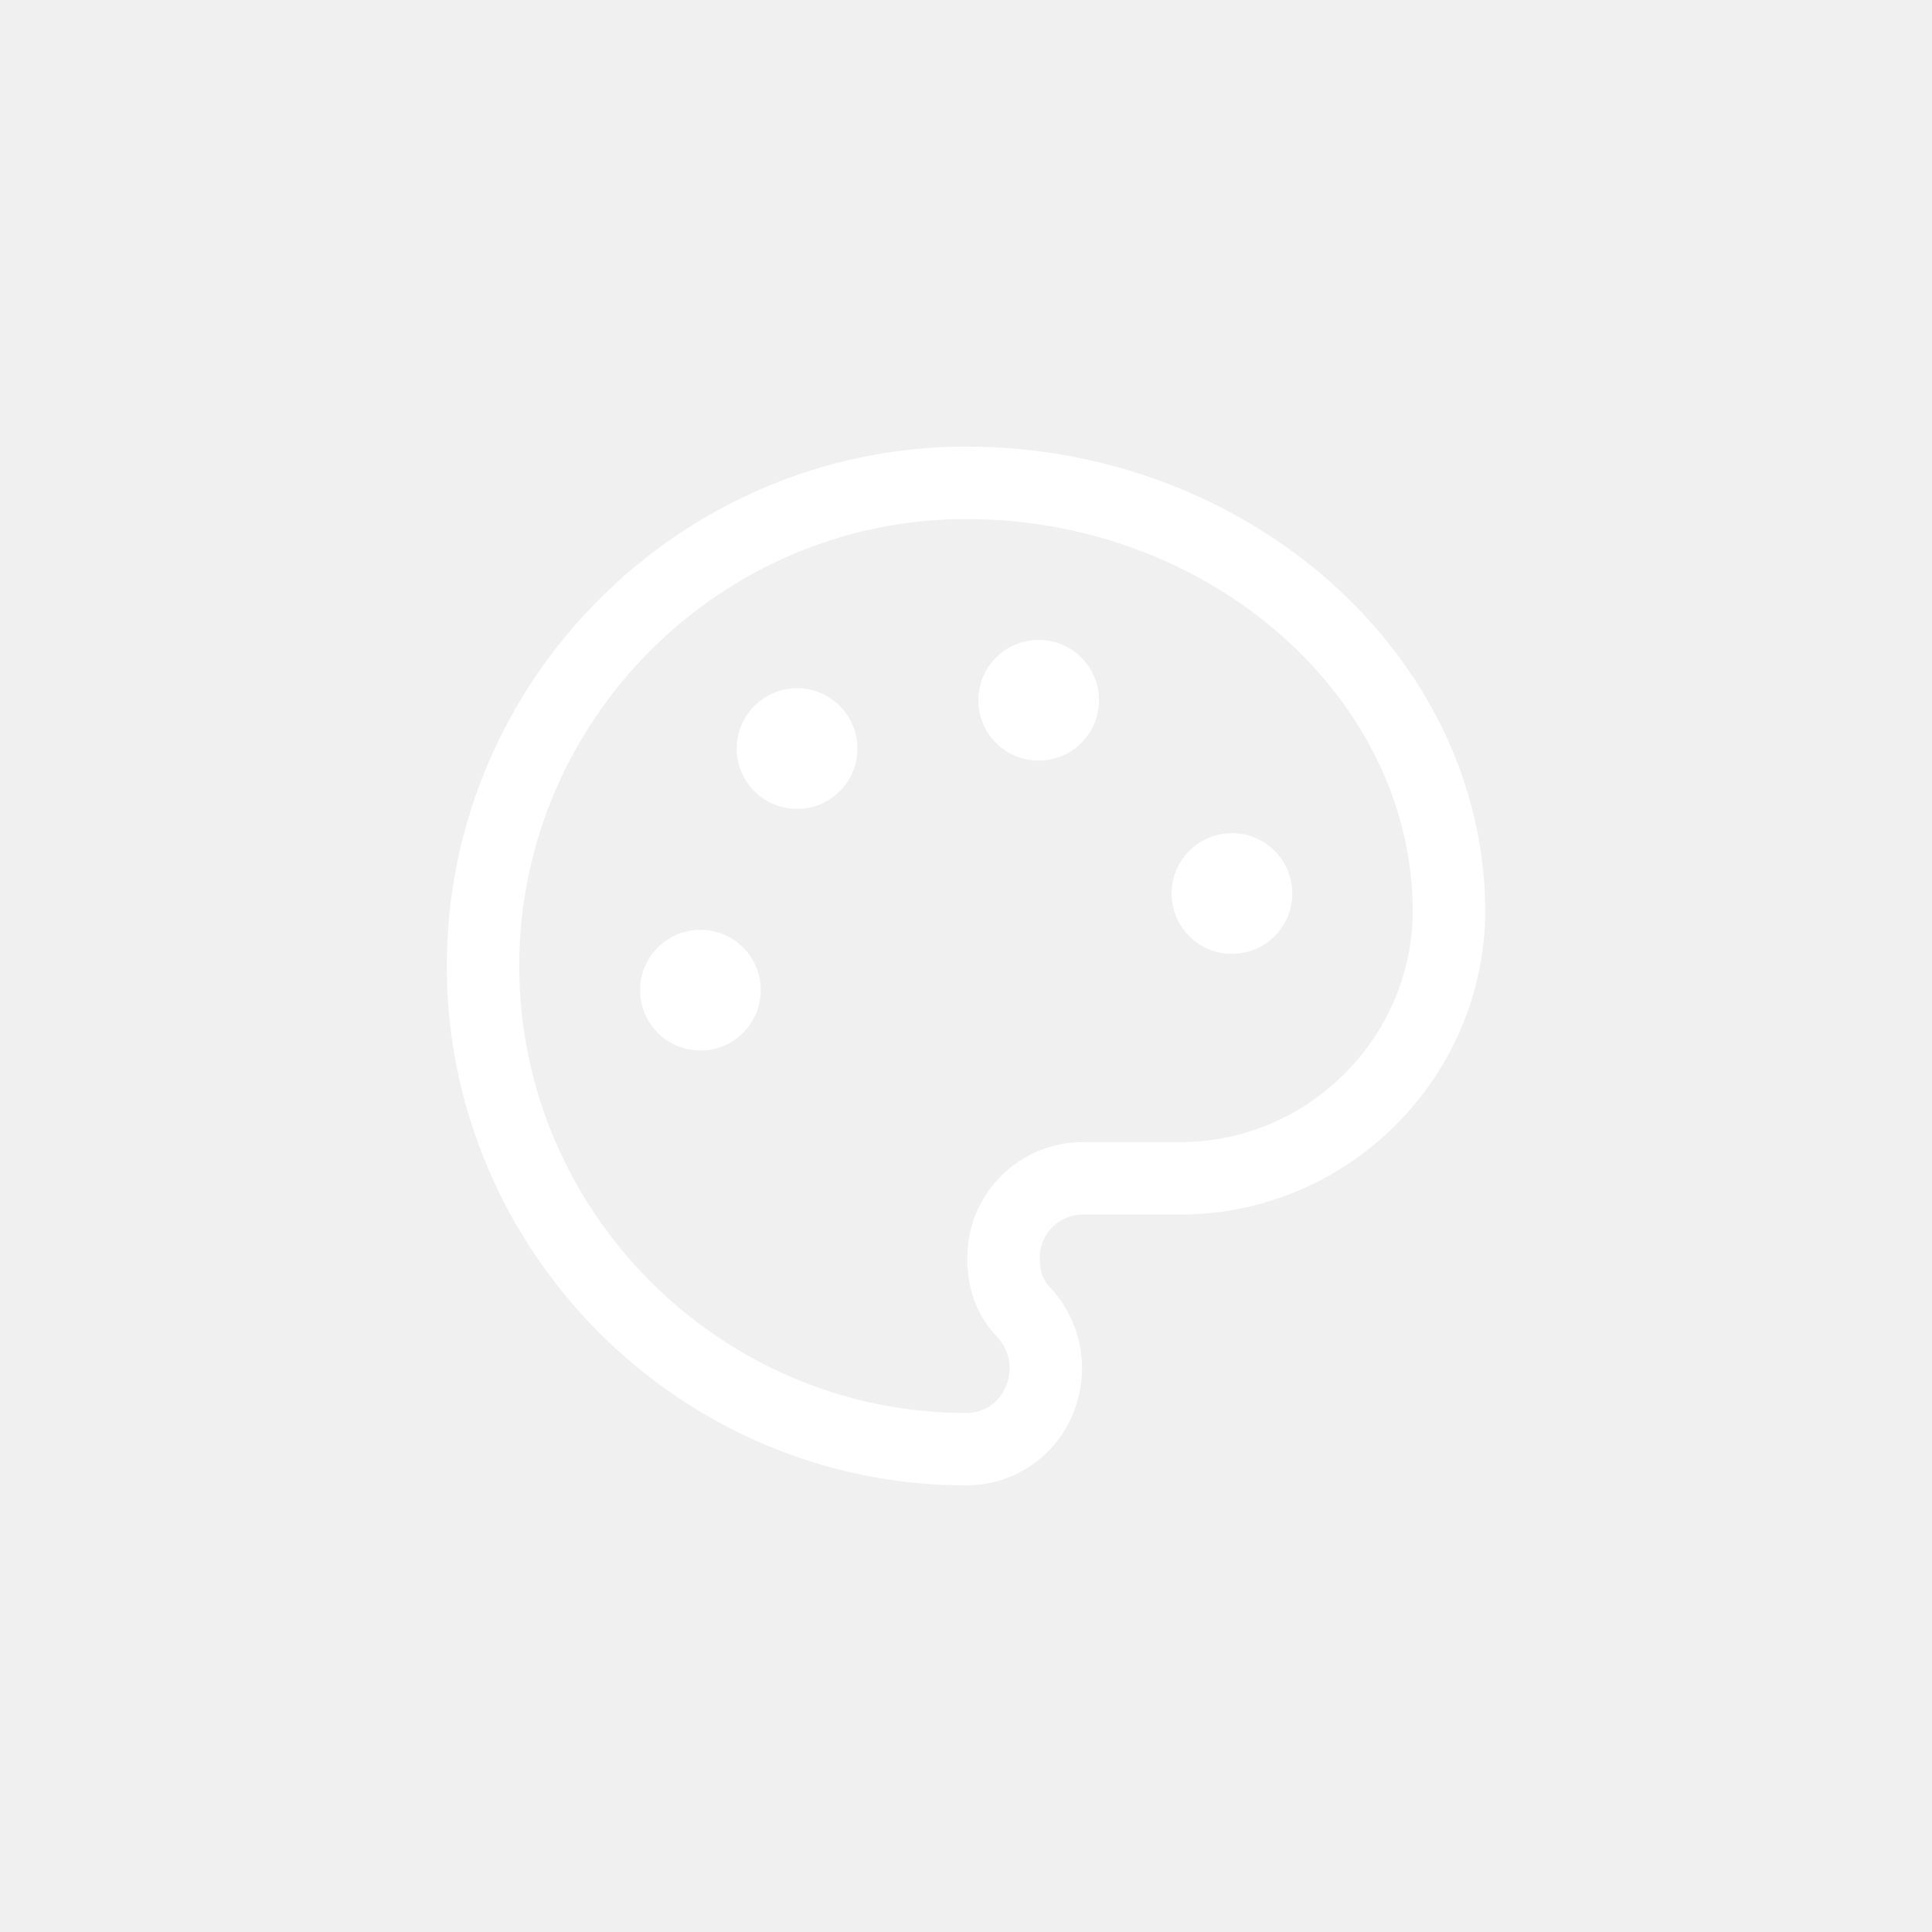
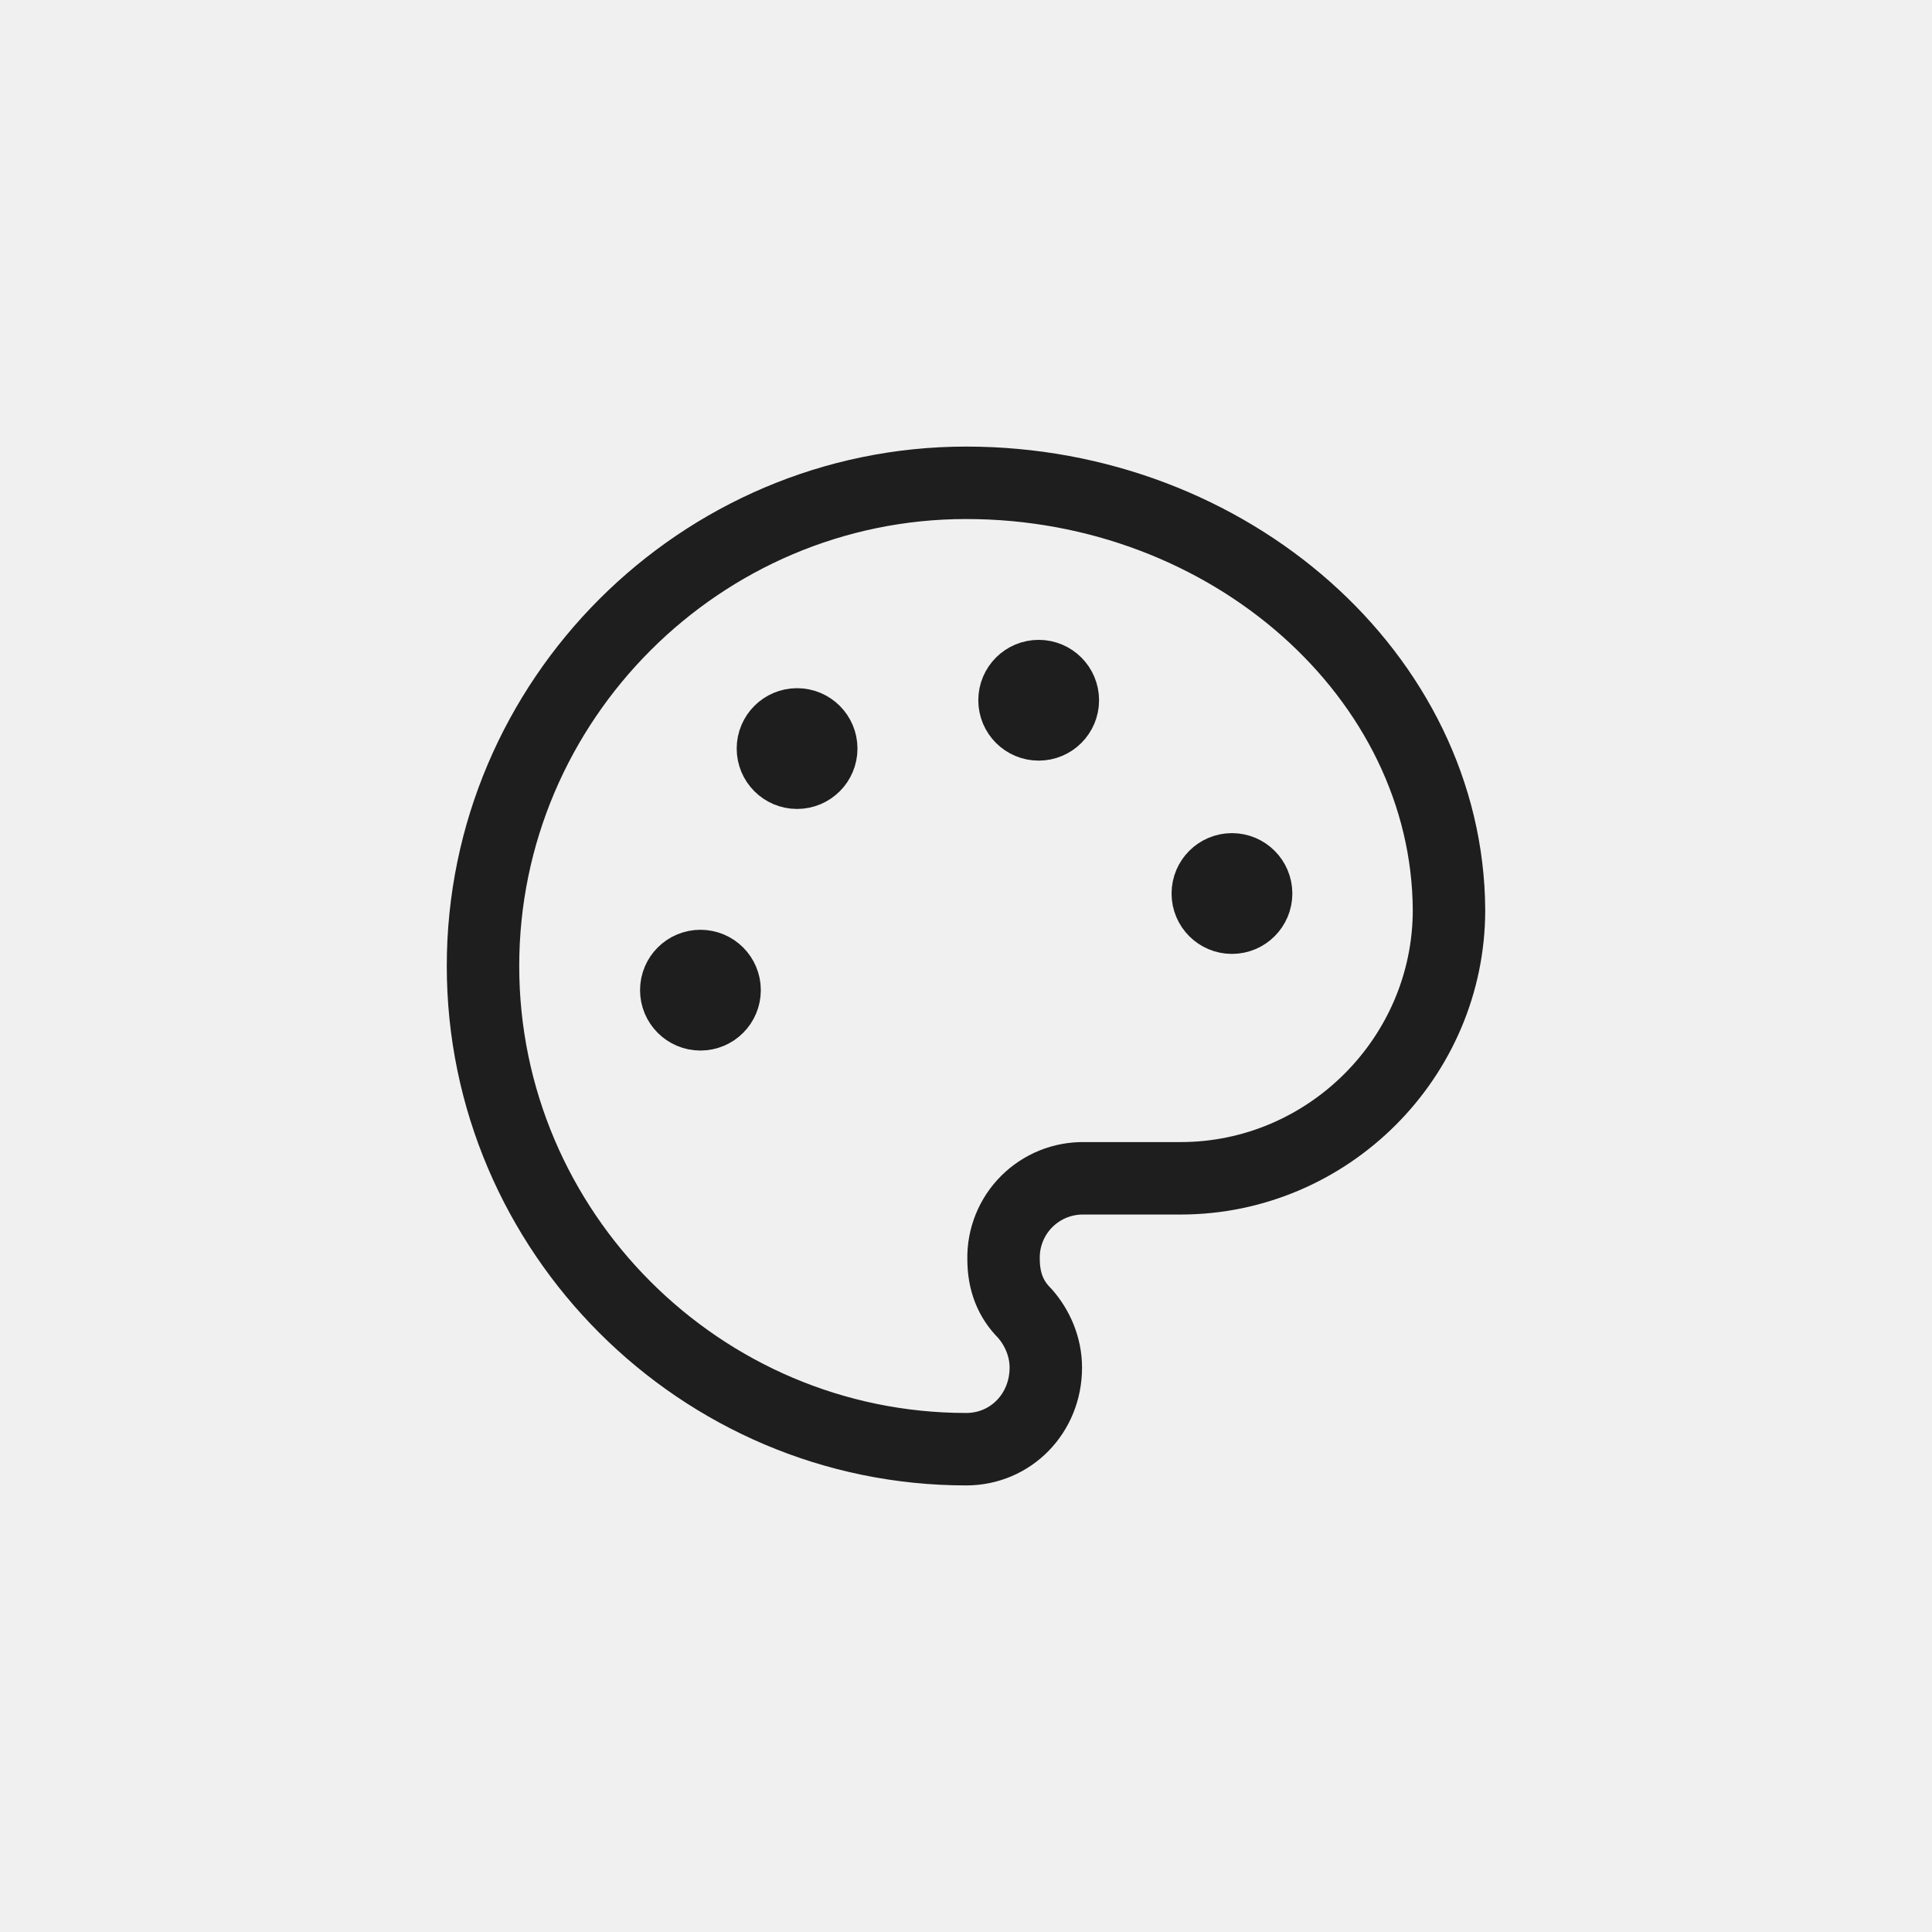
<svg xmlns="http://www.w3.org/2000/svg" width="80" height="80" viewBox="0 0 80 80" fill="none">
-   <path d="M43.009 29.996C43.562 29.996 44.01 29.548 44.01 28.996C44.01 28.443 43.562 27.995 43.009 27.995C42.457 27.995 42.009 28.443 42.009 28.996C42.009 29.548 42.457 29.996 43.009 29.996Z" fill="white" />
-   <path d="M51.012 37.999C51.565 37.999 52.013 37.551 52.013 36.999C52.013 36.446 51.565 35.998 51.012 35.998C50.46 35.998 50.012 36.446 50.012 36.999C50.012 37.551 50.46 37.999 51.012 37.999Z" fill="white" />
-   <path d="M33.005 31.997C33.558 31.997 34.006 31.549 34.006 30.996C34.006 30.444 33.558 29.996 33.005 29.996C32.453 29.996 32.005 30.444 32.005 30.996C32.005 31.549 32.453 31.997 33.005 31.997Z" fill="white" />
-   <path d="M29.004 42.001C29.556 42.001 30.004 41.553 30.004 41C30.004 40.448 29.556 40 29.004 40C28.451 40 28.003 40.448 28.003 41C28.003 41.553 28.451 42.001 29.004 42.001Z" fill="white" />
-   <path d="M43.009 29.996C43.562 29.996 44.01 29.548 44.01 28.996C44.01 28.443 43.562 27.995 43.009 27.995C42.457 27.995 42.009 28.443 42.009 28.996C42.009 29.548 42.457 29.996 43.009 29.996Z" stroke="white" stroke-width="3" stroke-linecap="round" stroke-linejoin="round" />
-   <path d="M51.012 37.999C51.565 37.999 52.013 37.551 52.013 36.999C52.013 36.446 51.565 35.998 51.012 35.998C50.46 35.998 50.012 36.446 50.012 36.999C50.012 37.551 50.46 37.999 51.012 37.999Z" stroke="white" stroke-width="3" stroke-linecap="round" stroke-linejoin="round" />
-   <path d="M33.005 31.997C33.558 31.997 34.006 31.549 34.006 30.996C34.006 30.444 33.558 29.996 33.005 29.996C32.453 29.996 32.005 30.444 32.005 30.996C32.005 31.549 32.453 31.997 33.005 31.997Z" stroke="white" stroke-width="3" stroke-linecap="round" stroke-linejoin="round" />
-   <path d="M29.004 42.001C29.556 42.001 30.004 41.553 30.004 41C30.004 40.448 29.556 40 29.004 40C28.451 40 28.003 40.448 28.003 41C28.003 41.553 28.451 42.001 29.004 42.001Z" stroke="white" stroke-width="3" stroke-linecap="round" stroke-linejoin="round" />
-   <path d="M40.008 19.992C29.004 19.992 20 28.996 20 40C20 51.004 29.004 60.008 40.008 60.008C41.861 60.008 43.305 58.515 43.305 56.631C43.305 55.756 42.945 54.96 42.431 54.38C41.851 53.801 41.555 53.075 41.555 52.129C41.547 51.688 41.628 51.251 41.793 50.843C41.958 50.434 42.204 50.063 42.515 49.752C42.827 49.441 43.198 49.195 43.606 49.03C44.014 48.865 44.452 48.784 44.892 48.791H48.886C54.99 48.791 60 43.783 60 37.679C59.946 28.019 50.934 19.992 40.008 19.992Z" stroke="white" stroke-width="3" stroke-linecap="round" stroke-linejoin="round" />
+   <path d="M43.009 29.996C43.562 29.996 44.01 29.548 44.01 28.996C44.01 28.443 43.562 27.995 43.009 27.995C42.457 27.995 42.009 28.443 42.009 28.996C42.009 29.548 42.457 29.996 43.009 29.996Z" fill="#1E1E1E" />
+   <path d="M51.012 37.999C51.565 37.999 52.013 37.551 52.013 36.999C52.013 36.446 51.565 35.998 51.012 35.998C50.46 35.998 50.012 36.446 50.012 36.999C50.012 37.551 50.46 37.999 51.012 37.999Z" fill="#1E1E1E" />
+   <path d="M33.005 31.997C33.558 31.997 34.006 31.549 34.006 30.996C34.006 30.444 33.558 29.996 33.005 29.996C32.453 29.996 32.005 30.444 32.005 30.996C32.005 31.549 32.453 31.997 33.005 31.997Z" fill="#1E1E1E" />
+   <path d="M29.004 42.001C29.556 42.001 30.004 41.553 30.004 41C30.004 40.448 29.556 40 29.004 40C28.451 40 28.003 40.448 28.003 41C28.003 41.553 28.451 42.001 29.004 42.001Z" fill="#1E1E1E" />
+   <path d="M43.009 29.996C43.562 29.996 44.01 29.548 44.01 28.996C44.01 28.443 43.562 27.995 43.009 27.995C42.457 27.995 42.009 28.443 42.009 28.996C42.009 29.548 42.457 29.996 43.009 29.996Z" stroke="#1E1E1E" stroke-width="3" stroke-linecap="round" stroke-linejoin="round" />
+   <path d="M51.012 37.999C51.565 37.999 52.013 37.551 52.013 36.999C52.013 36.446 51.565 35.998 51.012 35.998C50.46 35.998 50.012 36.446 50.012 36.999C50.012 37.551 50.46 37.999 51.012 37.999Z" stroke="#1E1E1E" stroke-width="3" stroke-linecap="round" stroke-linejoin="round" />
+   <path d="M33.005 31.997C33.558 31.997 34.006 31.549 34.006 30.996C34.006 30.444 33.558 29.996 33.005 29.996C32.453 29.996 32.005 30.444 32.005 30.996C32.005 31.549 32.453 31.997 33.005 31.997Z" stroke="#1E1E1E" stroke-width="3" stroke-linecap="round" stroke-linejoin="round" />
+   <path d="M29.004 42.001C29.556 42.001 30.004 41.553 30.004 41C30.004 40.448 29.556 40 29.004 40C28.451 40 28.003 40.448 28.003 41C28.003 41.553 28.451 42.001 29.004 42.001Z" stroke="#1E1E1E" stroke-width="3" stroke-linecap="round" stroke-linejoin="round" />
+   <path d="M40.008 19.992C29.004 19.992 20 28.996 20 40C20 51.004 29.004 60.008 40.008 60.008C41.861 60.008 43.305 58.515 43.305 56.631C43.305 55.756 42.945 54.96 42.431 54.38C41.851 53.801 41.555 53.075 41.555 52.129C41.547 51.688 41.628 51.251 41.793 50.843C41.958 50.434 42.204 50.063 42.515 49.752C42.827 49.441 43.198 49.195 43.606 49.03C44.014 48.865 44.452 48.784 44.892 48.791H48.886C54.99 48.791 60 43.783 60 37.679C59.946 28.019 50.934 19.992 40.008 19.992Z" stroke="#1E1E1E" stroke-width="3" stroke-linecap="round" stroke-linejoin="round" />
</svg>
